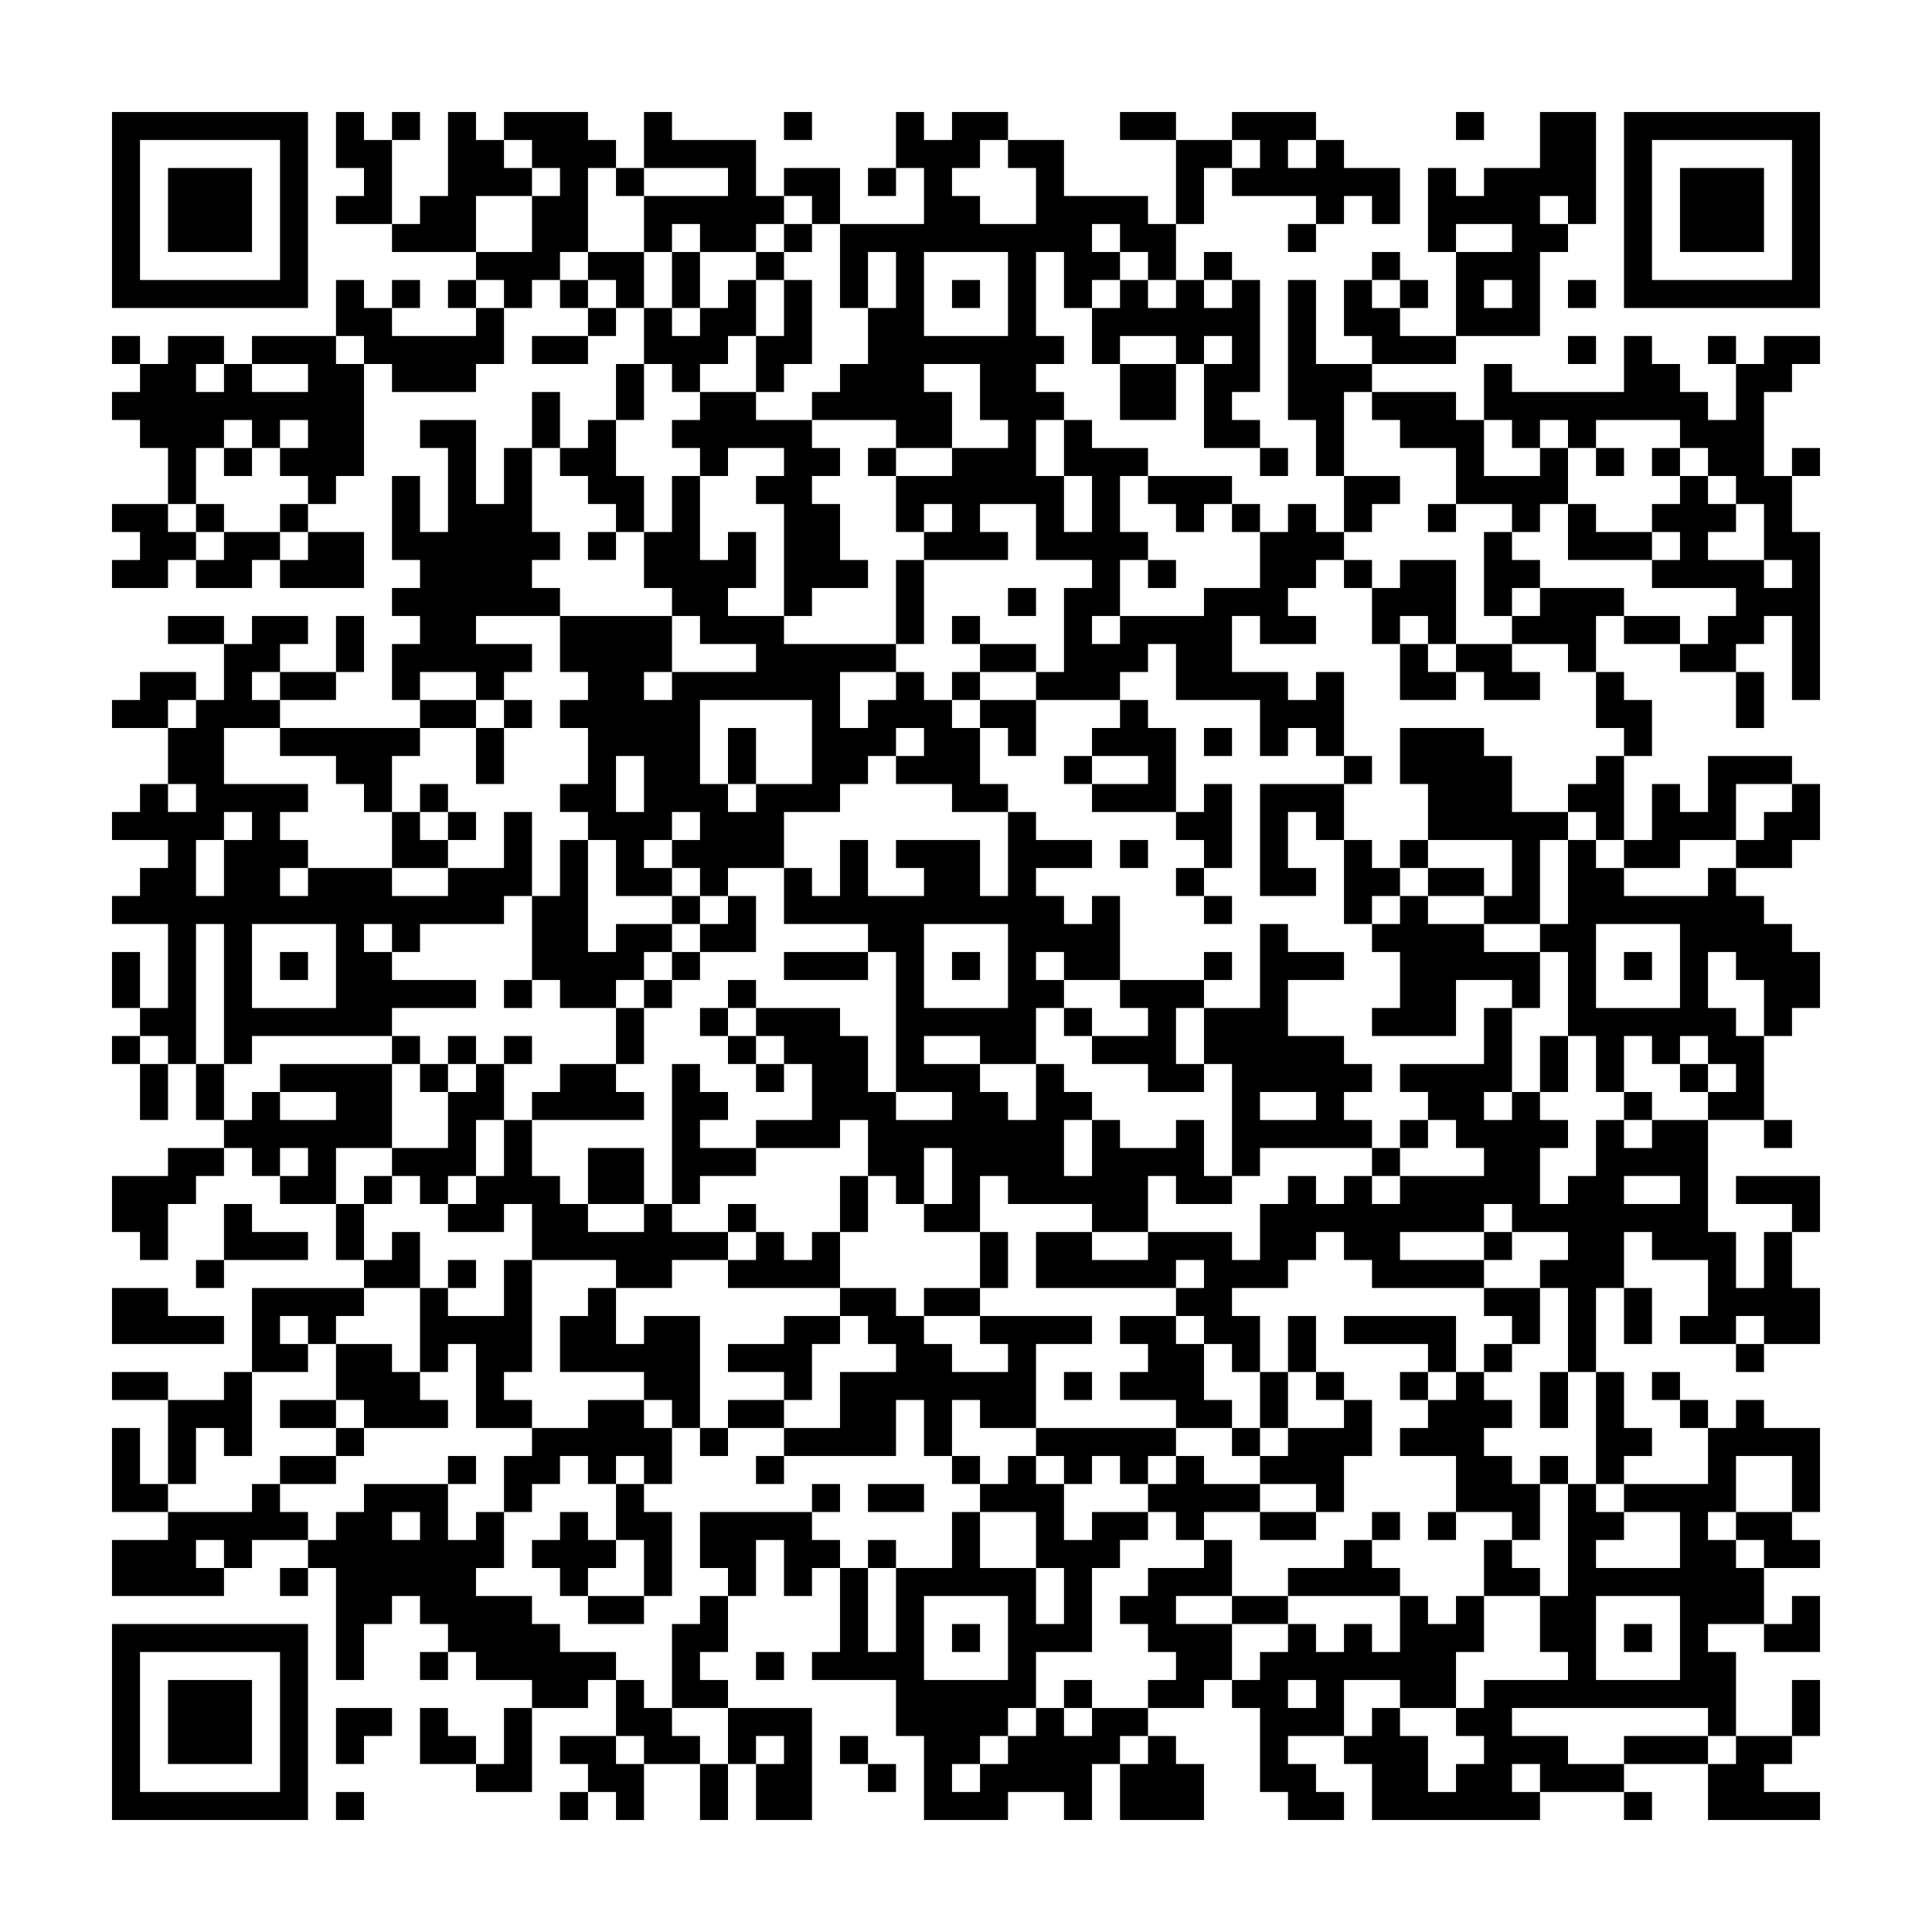
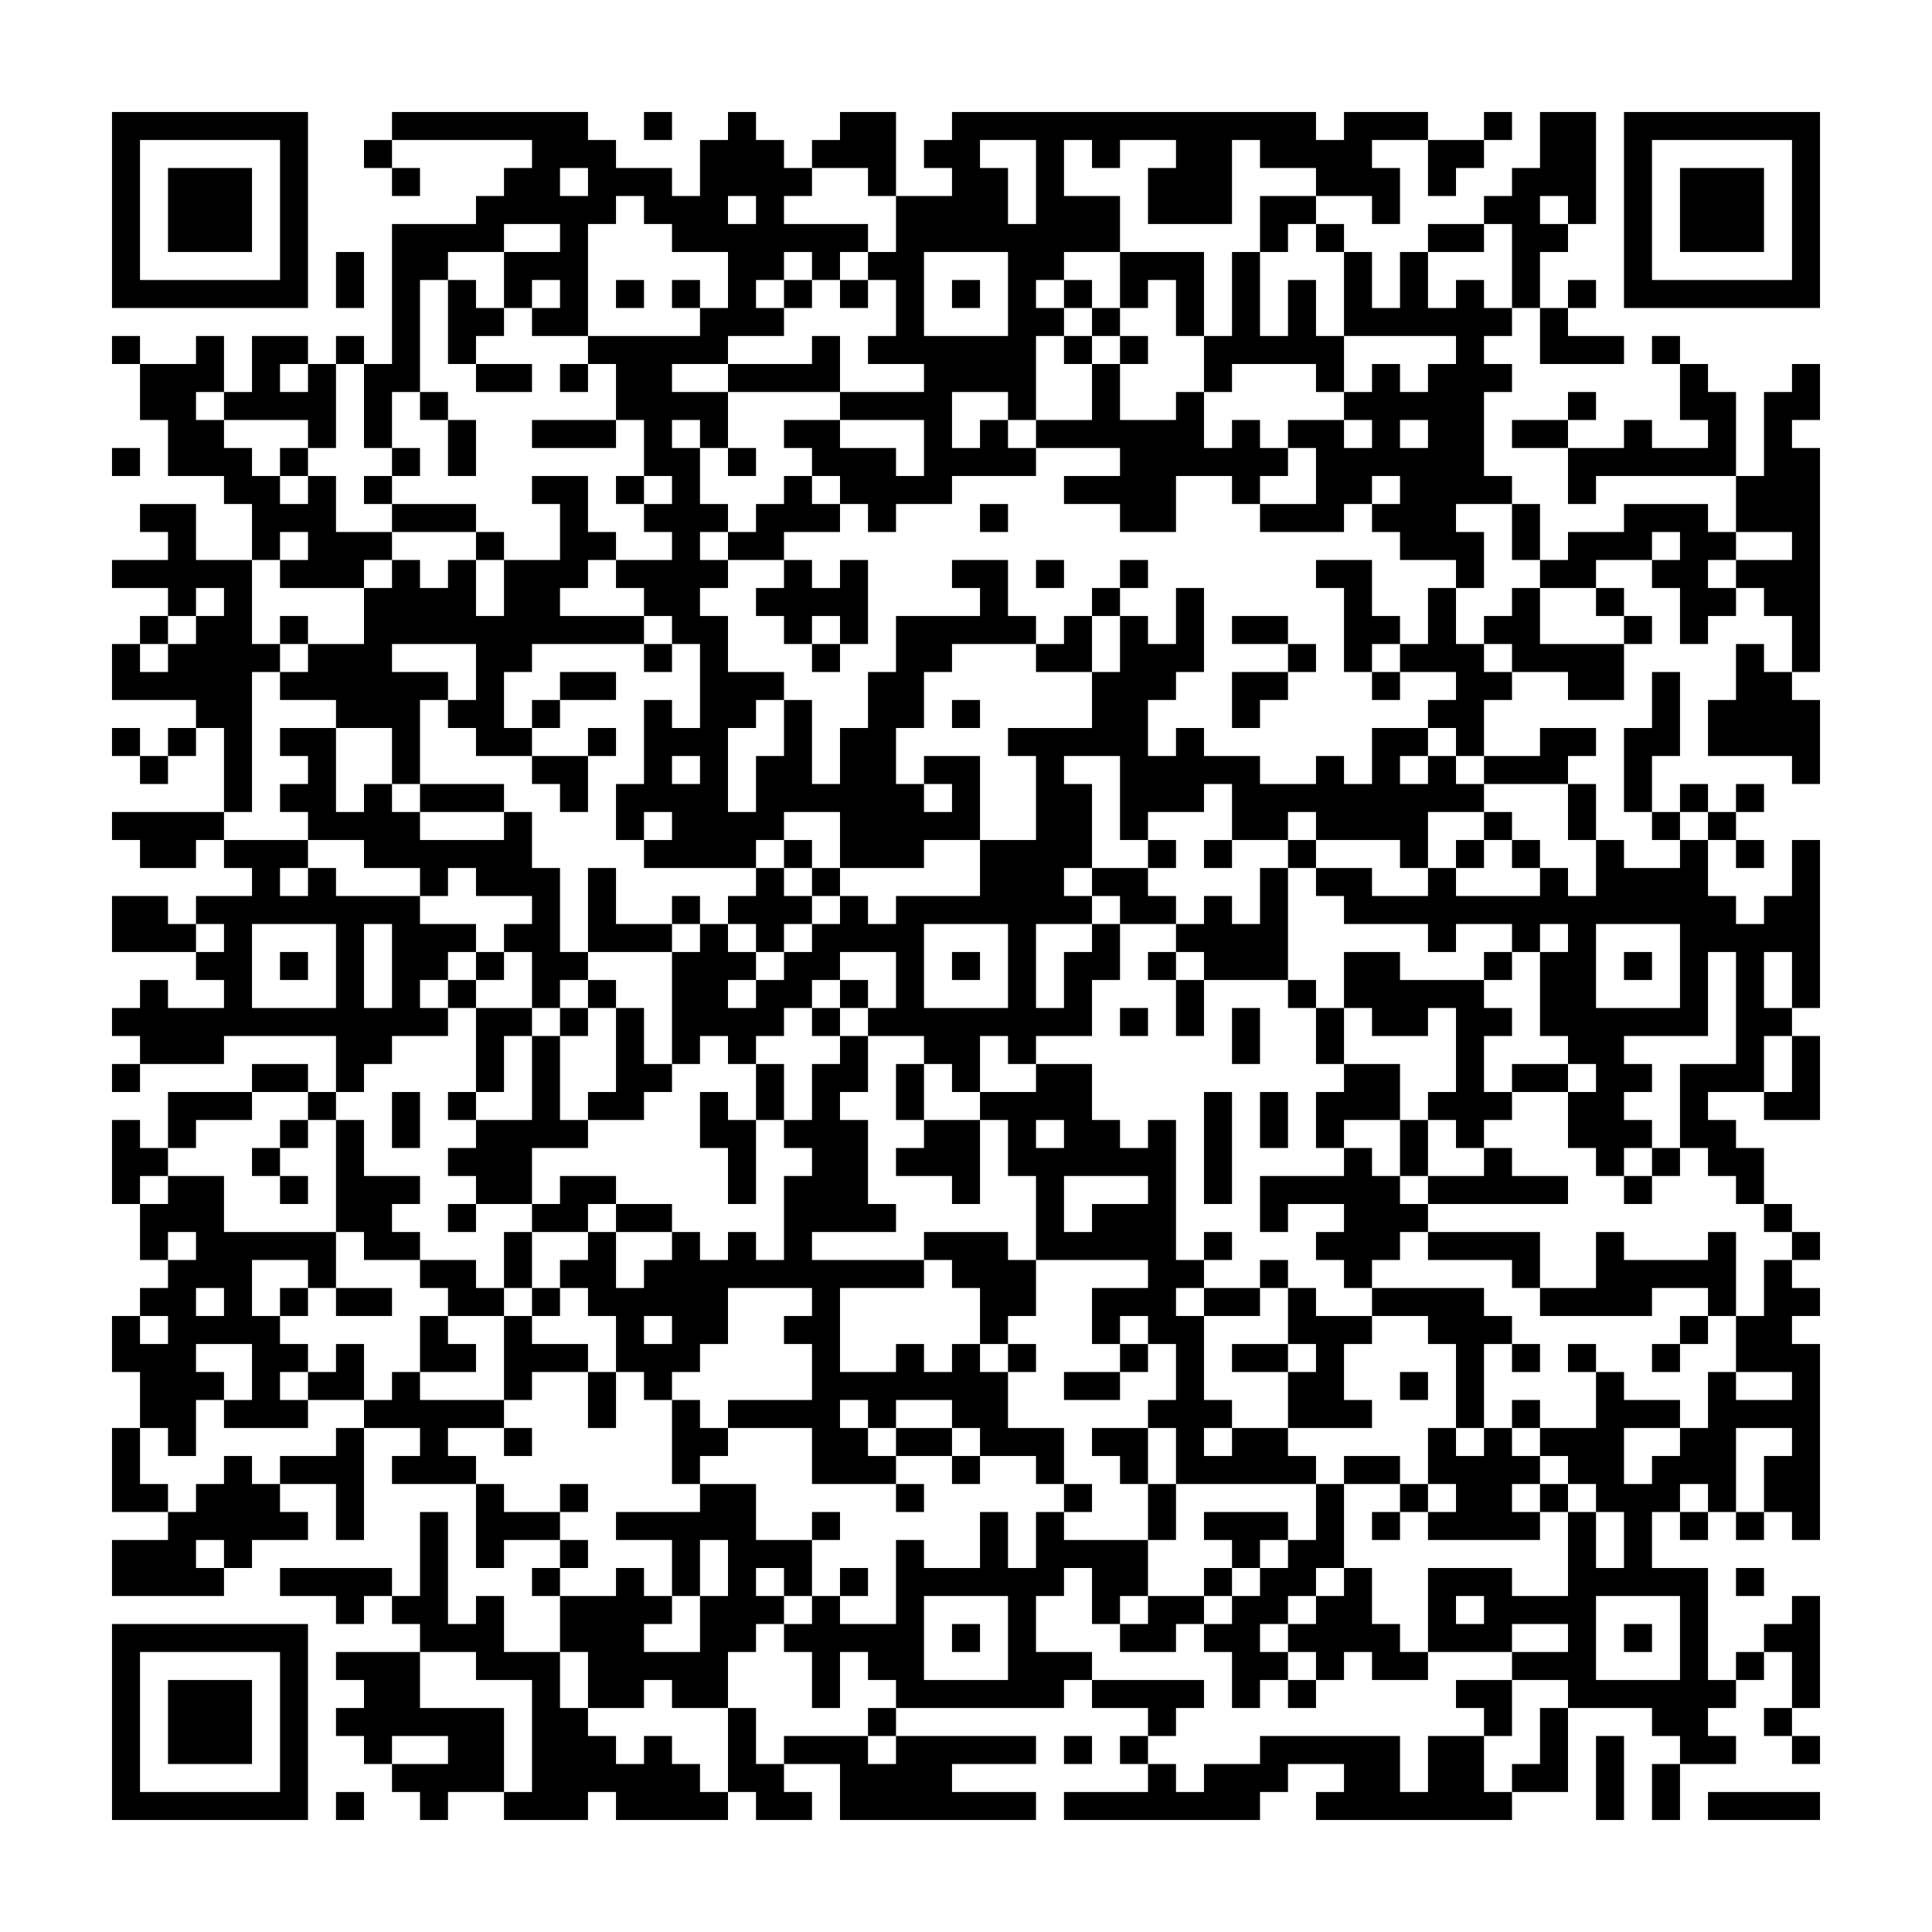
<svg xmlns="http://www.w3.org/2000/svg" viewBox="0 0 69 69">
-   <path d="M4 4h7v7h-7zM12 4h1v1h1v3h-2v-1h1v-1h-1zM14 4h1v1h-1zM16 4h1v1h1v1h1v1h-2v2h-3v-1h1v-1h1zM18 4h3v1h1v1h-1v3h-1v1h-1v1h-1v-1h-1v-1h2v-2h1v-1h-1v-1h-1zM23 4h1v1h3v2h1v1h-1v1h-2v-1h-1v1h-1v-2h3v-1h-3zM28 4h1v1h-1zM32 4h1v1h1v-1h2v1h-1v1h-1v1h1v1h2v-2h-1v-1h2v2h3v1h1v2h-1v-1h-1v-1h-1v1h1v1h-1v1h-1v-2h-1v3h1v1h-1v1h1v1h-1v2h1v2h1v-2h-1v-2h1v1h2v1h-1v2h1v1h-1v2h-1v1h1v-1h3v-1h2v-2h1v-1h1v1h1v1h-1v1h-1v1h1v1h-2v-1h-1v2h2v1h1v-1h1v3h-1v-1h-1v1h-1v-2h-3v-2h-1v1h-1v1h-3v-1h1v-3h1v-1h-2v-2h-2v1h1v1h-3v-1h1v-1h-1v1h-1v-2h2v-1h2v-1h-1v-2h-2v1h1v2h-2v-1h-3v-1h1v-1h1v-2h1v-2h-1v2h-1v-3h3v-2h-1zM40 4h2v1h-2zM44 4h3v1h-1v1h1v-1h1v1h2v2h-1v-1h-1v1h-1v-1h-3v-1h1v-1h-1zM52 4h1v1h-1zM55 4h2v4h-1v-1h-1v1h1v1h-1v3h-3v-3h2v-1h-2v1h-1v-3h1v1h1v-1h2zM58 4h7v7h-7zM5 5v5h5v-5zM42 5h2v1h-1v2h-1zM59 5v5h5v-5zM6 6h3v3h-3zM22 6h1v1h-1zM28 6h2v2h-1v-1h-1zM31 6h1v1h-1zM60 6h3v3h-3zM28 8h1v1h-1zM46 8h1v1h-1zM21 9h2v2h-1v-1h-1zM24 9h1v2h-1zM27 9h1v1h-1zM33 9v3h3v-3zM43 9h1v1h-1zM49 9h1v1h-1zM12 10h1v1h1v1h3v-1h1v2h-1v1h-3v-1h-1v-1h-1zM14 10h1v1h-1zM16 10h1v1h-1zM20 10h1v1h-1zM26 10h1v2h-1v1h-1v1h-1v-1h-1v-2h1v1h1v-1h1zM28 10h1v3h-1v1h-1v-2h1zM34 10h1v1h-1zM40 10h1v1h1v-1h1v1h1v-1h1v4h-1v1h1v1h-2v-3h1v-1h-1v1h-1v-1h-2v1h-1v-2h1zM46 10h1v3h2v1h-1v3h-1v-2h-1zM48 10h1v1h1v1h2v1h-3v-1h-1zM50 10h1v1h-1zM53 10v1h1v-1zM56 10h1v1h-1zM21 11h1v1h-1zM4 12h1v1h-1zM6 12h2v1h-1v1h1v-1h1v1h2v-1h-2v-1h3v1h1v4h-1v1h-1v-1h-1v-1h1v-1h-1v1h-1v-1h-1v1h-1v2h-1v-2h-1v-1h-1v-1h1v-1h1zM19 12h2v1h-2zM56 12h1v1h-1zM58 12h1v1h1v1h1v1h1v-2h1v-1h2v1h-1v1h-1v3h1v2h1v6h-1v-3h-1v1h-1v1h-2v-1h1v-1h1v-1h-3v-1h1v-1h-1v-1h1v-1h1v1h1v1h-1v1h2v1h1v-1h-1v-2h-1v-1h-1v-1h-1v-1h-3v1h-1v-1h-1v1h-1v-1h-1v-2h1v1h4zM61 12h1v1h-1zM22 13h1v2h-1zM40 13h2v2h-2zM19 14h1v2h-1zM25 14h2v1h2v1h1v1h-1v1h1v2h1v1h-2v1h-1v-4h-1v-1h1v-1h-2v1h-1v-1h-1v-1h1zM49 14h3v1h1v2h2v-1h1v2h-1v1h-1v-1h-2v-2h-2v-1h-1zM15 15h2v3h1v-2h1v3h1v1h-1v1h1v1h-3v1h2v1h-1v1h-1v-1h-2v1h-1v-2h1v-1h-1v-1h1v-1h-1v-3h1v2h1v-3h-1zM21 15h1v2h1v2h-1v-1h-1v-1h-1v-1h1zM8 16h1v1h-1zM31 16h1v1h-1zM45 16h1v1h-1zM57 16h1v1h-1zM59 16h1v1h-1zM64 16h1v1h-1zM24 17h1v3h1v-1h1v2h-1v1h2v1h4v1h-2v2h1v-1h1v-1h1v1h1v1h1v2h1v1h-2v-1h-2v-1h1v-1h-1v1h-1v1h-1v1h-2v2h-2v1h-1v-1h-1v-1h1v-1h-1v1h-1v1h1v1h-2v-2h-1v-1h-1v-1h1v-2h-1v-1h1v-1h-1v-2h4v2h-1v1h1v-1h3v-1h-2v-1h-1v-1h-1v-2h1zM41 17h3v1h-1v1h-1v-1h-1zM48 17h2v1h-1v1h-1zM4 18h2v1h1v1h-1v1h-2v-1h1v-1h-1zM7 18h1v1h-1zM10 18h1v1h-1zM44 18h1v1h-1zM51 18h1v1h-1zM56 18h1v1h2v1h-3zM8 19h2v1h-1v1h-2v-1h1zM11 19h2v2h-3v-1h1zM21 19h1v1h-1zM53 19h1v1h1v1h-1v1h-1zM32 20h1v3h-1zM41 20h1v1h-1zM48 20h1v1h-1zM50 20h2v3h-1v-1h-1v1h-1v-2h1zM36 21h1v1h-1zM55 21h3v1h-1v2h-1v-1h-2v-1h1zM6 22h2v1h-2zM9 22h2v1h-1v1h-1v1h1v1h-2v2h3v1h-1v1h1v1h-1v1h1v-1h3v1h2v-1h2v-2h1v3h-1v1h-3v1h-1v-1h-1v1h1v1h3v1h-3v1h-5v1h-1v-5h-1v5h-1v-1h-1v-1h1v-3h-2v-1h1v-1h1v-1h-2v-1h1v-1h1v1h1v-1h-1v-2h1v-1h1v-2h1zM12 22h1v2h-1zM34 22h1v1h-1zM58 22h2v1h-2zM35 23h2v1h-2zM50 23h1v1h1v1h-2zM52 23h2v1h1v1h-2v-1h-1zM5 24h2v1h-1v1h-2v-1h1zM10 24h2v1h-2zM34 24h1v1h-1zM57 24h1v1h1v2h-1v-1h-1zM62 24h1v2h-1zM15 25h2v1h-2zM18 25h1v1h-1zM25 25v3h1v1h1v-1h2v-3zM35 25h2v2h-1v-1h-1zM40 25h1v1h1v3h-3v-1h2v-1h-2v-1h1zM10 26h5v1h-1v2h-1v-1h-1v-1h-2zM17 26h1v2h-1zM26 26h1v2h-1zM43 26h1v1h-1zM50 26h3v1h1v2h2v1h-1v3h-2v-1h1v-2h-3v-2h-1zM22 27v2h1v-2zM38 27h1v1h-1zM48 27h1v1h-1zM57 27h1v3h-1v-1h-1v-1h1zM61 27h3v1h-2v2h-2v1h-2v-1h1v-2h1v1h1zM15 28h1v1h-1zM43 28h1v3h-1v-1h-1v-1h1zM45 28h3v2h-1v-1h-1v2h1v1h-2zM64 28h1v2h-1v1h-2v-1h1v-1h1zM8 29v1h-1v2h1v-2h1v-1zM14 29h1v1h1v1h-2zM16 29h1v1h-1zM36 29h1v1h2v1h-2v1h1v1h1v-1h1v3h-2v-1h-1v1h1v1h-1v2h-2v-1h-2v1h2v1h1v1h1v-2h1v1h1v1h-1v2h1v-2h1v1h2v-1h1v2h1v1h-2v-1h-1v2h-2v-1h-3v-1h-1v2h-2v-1h1v-2h-1v2h-1v-1h-1v-2h-1v1h-3v-1h2v-2h-1v-1h-1v-1h3v1h1v2h1v1h2v-1h-2v-5h-1v-1h-3v-2h1v1h1v-2h1v2h2v-1h-1v-1h3v2h1zM20 30h1v4h1v-1h2v1h-1v1h-1v1h-2v-1h-1v-3h1zM40 30h1v1h-1zM48 30h1v1h1v1h-1v1h-1zM50 30h1v1h-1zM56 30h1v1h1v1h3v-1h1v1h1v1h1v1h1v2h-1v1h-1v-2h-1v-1h-1v2h1v1h1v3h-2v-1h1v-1h-1v-1h-1v1h-1v-1h-1v2h-1v-2h-1v-3h-1v-1h1zM42 31h1v1h-1zM51 31h2v1h-2zM24 32h1v1h-1zM26 32h1v2h-2v-1h1zM43 32h1v1h-1zM50 32h1v1h2v1h2v2h-1v-1h-2v2h-3v-1h1v-2h-1v-1h1zM9 33v3h3v-3zM33 33v3h3v-3zM45 33h1v1h2v1h-2v2h2v1h1v1h-1v1h1v1h-4v1h-1v-4h-1v-2h2zM57 33v3h3v-3zM4 34h1v2h-1zM10 34h1v1h-1zM24 34h1v1h-1zM28 34h3v1h-3zM34 34h1v1h-1zM43 34h1v1h-1zM58 34h1v1h-1zM18 35h1v1h-1zM23 35h1v1h-1zM26 35h1v1h-1zM40 35h3v1h-1v2h1v1h-2v-1h-2v-1h2v-1h-1zM22 36h1v2h-1zM25 36h1v1h-1zM38 36h1v1h-1zM53 36h1v3h-1v1h1v-1h1v1h1v1h-1v2h1v-1h1v-2h1v1h1v-1h2v4h1v2h1v-2h1v2h1v2h-2v-1h-1v1h-2v-1h1v-2h-2v-1h-1v2h-1v3h-1v-3h-1v-1h1v-1h-2v-1h-1v1h-3v1h3v1h-4v-1h-1v-1h-1v1h-1v1h-2v1h1v2h-1v-1h-1v-1h-1v-1h1v-1h-1v1h-5v-2h2v1h2v-1h3v1h1v-2h1v-1h1v1h1v-1h1v1h1v-1h3v-1h-1v-1h-1v-1h-1v-1h3zM4 37h1v1h-1zM14 37h1v1h-1zM16 37h1v1h-1zM18 37h1v1h-1zM26 37h1v1h-1zM55 37h1v2h-1zM5 38h1v2h-1zM7 38h1v2h-1zM10 38h4v3h-2v2h-2v-1h1v-1h-1v1h-1v-1h-1v-1h1v-1h1v1h2v-1h-2zM15 38h1v1h-1zM17 38h1v2h-1v2h-1v1h-1v-1h-1v-1h2v-2h1zM20 38h2v1h1v1h-4v-1h1zM24 38h1v1h1v1h-1v1h2v1h-2v1h-1zM27 38h1v1h-1zM60 38h1v1h-1zM45 39v1h2v-1zM58 39h1v1h-1zM18 40h1v2h1v1h1v1h2v-1h1v1h2v1h-2v1h-2v-1h-3v-2h-1v1h-2v-1h1v-1h1zM50 40h1v1h-1zM63 40h1v1h-1zM6 41h2v1h-1v1h-1v2h-1v-1h-1v-2h2zM21 41h2v2h-2zM49 41h1v1h-1zM13 42h1v1h-1zM30 42h1v2h-1zM58 42v1h2v-1zM62 42h3v2h-1v-1h-2zM8 43h1v1h2v1h-3zM12 43h1v2h-1zM26 43h1v1h-1zM14 44h1v2h-2v-1h1zM27 44h1v1h1v-1h1v2h-4v-1h1zM35 44h1v2h-1zM53 44h1v1h-1zM7 45h1v1h-1zM16 45h1v1h-1zM18 45h1v4h-1v1h1v1h-2v-3h-1v1h-1v-3h1v1h2zM4 46h2v1h2v1h-4zM9 46h4v1h-1v1h-1v-1h-1v1h1v1h-2zM21 46h1v2h1v-1h2v4h-1v-1h-1v-1h-3v-2h1zM30 46h2v1h1v1h1v1h2v-1h-1v-1h4v1h-2v3h-2v-1h-1v2h-1v-2h-1v2h-4v-1h2v-2h2v-1h-1v-1h-1zM33 46h2v1h-2zM53 46h2v2h-1v-1h-1zM58 46h1v2h-1zM28 47h2v1h-1v2h-1v-1h-2v-1h2zM40 47h2v1h1v2h1v1h-2v-1h-2v-1h1v-1h-1zM46 47h1v2h-1zM48 47h4v2h-1v-1h-3zM12 48h2v1h1v1h1v1h-3v-1h-1zM53 48h1v1h-1zM62 48h1v1h-1zM4 49h2v1h-2zM8 49h1v3h-1v-1h-1v2h-1v-3h2zM38 49h1v1h-1zM45 49h1v2h-1zM47 49h1v1h-1zM50 49h1v1h-1zM52 49h1v1h1v1h-1v1h1v1h1v2h-1v-1h-2v-2h-2v-1h1v-1h1zM55 49h1v2h-1zM57 49h1v2h1v1h-1v1h-1zM59 49h1v1h-1zM10 50h2v1h-2zM21 50h2v1h1v2h-1v-1h-1v1h-1v-1h-1v1h-1v1h-1v-2h1v-1h2zM26 50h2v1h-2zM48 50h1v2h-1v2h-1v-1h-2v-1h1v-1h2zM60 50h1v1h-1zM62 50h1v1h2v3h-1v-2h-2v2h-1v1h1v1h1v2h-2v1h1v3h-1v-1h-7v1h2v1h2v1h-3v-1h-1v1h1v1h-6v-2h-1v-1h1v-1h1v1h1v2h1v-1h1v-1h-1v-1h1v-1h3v-1h-1v-2h1v-4h1v1h1v1h-1v1h3v-2h-2v-1h3v-2h1zM4 51h1v2h1v1h-2zM12 51h1v1h-1zM25 51h1v1h-1zM37 51h5v1h-1v1h-1v-1h-1v1h-1v-1h-1zM44 51h1v1h-1zM10 52h2v1h-2zM16 52h1v1h-1zM27 52h1v1h-1zM34 52h1v1h-1zM36 52h1v1h1v2h1v-1h2v1h-1v1h-1v3h-2v2h-1v1h-1v1h-1v1h1v-1h1v-1h1v-1h1v1h1v-1h2v1h-1v1h-1v2h-1v-1h-2v1h-3v-3h-1v-2h-3v-1h1v-3h1v3h1v-3h2v-2h1v2h2v2h1v-2h-1v-2h-2v-1h1zM42 52h1v1h2v1h-2v1h-1v-1h-1v-1h1zM55 52h1v1h-1zM9 53h1v1h1v1h-2v1h-1v-1h-1v1h1v1h-4v-2h2v-1h3zM13 53h3v2h1v-1h1v2h-1v1h2v1h1v1h2v1h-1v1h-2v-1h-2v-1h-1v-1h-1v-1h-1v1h-1v2h-1v-4h-1v-1h1v-1h1zM22 53h1v1h1v3h-1v-2h-1zM29 53h1v1h-1zM31 53h2v1h-2zM14 54v1h1v-1zM20 54h1v1h1v1h-1v1h-1v-1h-1v-1h1zM25 54h4v1h1v1h-1v1h-1v-2h-1v2h-1v-1h-1zM45 54h2v1h-2zM49 54h1v1h-1zM51 54h1v1h-1zM62 54h2v1h1v1h-2v-1h-1zM31 55h1v1h-1zM43 55h1v2h-2v1h2v2h-1v1h-2v-1h1v-1h-1v-1h-1v-1h1v-1h2zM48 55h1v1h1v1h-4v-1h2zM53 55h1v1h1v1h-2zM10 56h1v1h-1zM21 57h2v1h-2zM25 57h1v2h-1v1h1v1h-2v-3h1zM33 57v3h3v-3zM44 57h2v1h-2zM50 57h1v1h1v-1h1v2h-1v2h-2v-1h-2v2h-2v1h1v1h1v1h-2v-1h-1v-3h-1v-1h1v-1h1v-1h1v1h1v-1h1v1h1zM57 57v3h3v-3zM64 57h1v2h-2v-1h1zM4 58h7v7h-7zM34 58h1v1h-1zM58 58h1v1h-1zM5 59v5h5v-5zM15 59h1v1h-1zM27 59h1v1h-1zM6 60h3v3h-3zM22 60h1v1h1v1h1v1h-2v-1h-1zM38 60h1v1h-1zM46 60v1h1v-1zM64 60h1v2h-1zM12 61h2v1h-1v1h-1zM15 61h1v1h1v1h-2zM18 61h1v3h-2v-1h1zM26 61h3v4h-2v-2h1v-1h-1v1h-1zM20 62h2v1h1v2h-1v-1h-1v-1h-1zM30 62h1v1h-1zM41 62h1v1h1v2h-3v-2h1zM58 62h3v1h-3zM62 62h2v1h-1v1h2v1h-4v-2h1zM25 63h1v2h-1zM31 63h1v1h-1zM12 64h1v1h-1zM20 64h1v1h-1zM58 64h1v1h-1z" />
+   <path d="M4 4h7v7h-7zM14 4h7v1h1v1h2v1h1v-2h1v-1h1v1h1v1h1v1h-1v1h3v1h-1v1h-1v-1h-1v1h-1v1h1v1h-2v1h-2v1h2v2h-1v-1h-1v1h1v2h1v1h-1v1h1v1h-1v1h1v2h2v1h-1v1h-1v3h1v-2h1v-2h1v3h1v-2h1v-2h1v-2h3v-1h-1v-1h2v2h1v1h-3v1h-1v2h-1v2h1v1h1v-1h-1v-1h2v3h-2v1h-3v-2h-2v1h-1v1h-4v-1h1v-1h-1v1h-1v-2h1v-3h1v1h1v-3h-1v-1h-1v-1h-1v-1h2v-1h-1v-1h1v-1h-1v-2h-1v-2h-1v-1h4v-1h1v-2h-2v-1h-1v-1h-1v1h-1v4h-2v-1h1v-1h-1v1h-1v-2h2v-1h-2v1h-2v1h-1v4h-1v2h-1v-3h1v-5h3v-1h1v-1h1v-1h-5zM23 4h1v1h-1zM30 4h2v3h-1v-1h-2v-1h1zM34 4h13v1h1v-1h3v1h-2v1h1v2h-1v-1h-2v-1h-2v-1h-1v3h-3v-2h1v-1h-2v1h-1v-1h-1v2h2v2h-2v1h-1v1h1v1h-1v3h-1v-1h-2v2h1v-1h1v1h1v1h-3v1h-2v1h-1v-1h-1v-1h-1v-1h-1v-1h2v1h2v1h1v-2h-3v-1h3v-1h-2v-1h1v-2h-1v-1h1v-2h2v-1h-1v-1h1zM53 4h1v1h-1zM55 4h2v4h-1v-1h-1v1h1v1h-1v2h-1v-3h-1v-1h1v-1h1zM58 4h7v7h-7zM5 5v5h5v-5zM13 5h1v1h-1zM35 5v1h1v2h1v-3zM51 5h2v1h-1v1h-1zM59 5v5h5v-5zM6 6h3v3h-3zM14 6h1v1h-1zM20 6v1h1v-1zM60 6h3v3h-3zM26 7v1h1v-1zM45 7h2v1h-1v1h-1zM47 8h1v1h-1zM51 8h2v1h-2zM12 9h1v2h-1zM33 9v3h3v-3zM40 9h3v3h-1v-2h-1v1h-1zM44 9h1v3h1v-2h1v2h1v2h-1v-1h-3v1h-1v-2h1zM48 9h1v2h1v-2h1v2h1v-1h1v1h1v1h-1v1h1v1h-1v3h1v1h-2v1h1v2h-1v-1h-2v-1h-1v-1h1v-1h-1v1h-1v1h-3v-1h2v-2h-1v-1h2v1h1v-1h-1v-1h1v-1h1v1h1v-1h1v-1h-4zM16 10h1v1h1v1h-1v1h-1zM22 10h1v1h-1zM24 10h1v1h-1zM28 10h1v1h-1zM30 10h1v1h-1zM34 10h1v1h-1zM38 10h1v1h-1zM56 10h1v1h-1zM39 11h1v1h-1zM55 11h1v1h2v1h-3zM4 12h1v1h-1zM7 12h1v2h-1v1h1v1h1v1h1v1h1v-1h1v2h2v1h-1v1h-3v-1h1v-1h-1v1h-1v-2h-1v-1h-2v-2h-1v-2h2zM9 12h2v1h-1v1h1v-1h1v3h-1v-1h-3v-1h1zM12 12h1v1h-1zM29 12h1v2h-4v-1h3zM38 12h1v1h-1zM40 12h1v1h-1zM59 12h1v1h-1zM17 13h2v1h-2zM20 13h1v1h-1zM39 13h1v2h2v-1h1v2h1v-1h1v1h1v1h-1v1h-1v-1h-2v2h-2v-1h-2v-1h2v-1h-3v-1h2zM60 13h1v1h1v3h-5v1h-1v-2h2v-1h1v1h2v-1h-1zM64 13h1v2h-1v1h1v8h-1v-2h-1v-1h-1v-1h2v-1h-2v-2h1v-3h1zM15 14h1v1h-1zM56 14h1v1h-1zM16 15h1v2h-1zM19 15h3v1h-3zM50 15v1h1v-1zM54 15h2v1h-2zM4 16h1v1h-1zM10 16h1v1h-1zM14 16h1v1h-1zM26 16h1v1h-1zM13 17h1v1h-1zM19 17h2v2h1v1h-1v1h-1v1h3v1h-4v1h-1v2h1v1h-2v-1h-1v-1h1v-2h-3v1h2v1h-1v3h-1v-2h-2v-1h-2v-1h1v-1h2v-2h1v-1h1v1h1v-1h1v2h1v-2h2v-2h-1zM22 17h1v1h-1zM28 17h1v1h1v1h-2v1h-2v-1h1v-1h1zM5 18h2v2h2v3h1v1h-1v5h-1v-3h-1v-1h-3v-2h1v1h1v-1h1v-1h1v-1h-1v1h-1v-1h-2v-1h2v-1h-1zM14 18h3v1h-3zM35 18h1v1h-1zM54 18h1v2h-1zM58 18h3v1h1v1h-1v1h1v1h-1v1h-1v-2h-1v-1h1v-1h-1v1h-2v1h-2v-1h1v-1h2zM17 19h1v1h-1zM28 20h1v1h1v-1h1v3h-1v-1h-1v1h-1v-1h-1v-1h1zM37 20h1v1h-1zM40 20h1v1h-1zM47 20h2v2h1v1h-1v1h-1v-3h-1zM39 21h1v1h-1zM42 21h1v3h-1v1h-1v2h1v-1h1v1h2v1h2v-1h1v1h1v-2h2v1h-1v1h1v-1h1v1h1v1h-2v2h-1v-1h-3v-1h-1v1h-2v-2h-1v1h-2v1h-1v-3h-2v1h1v3h-1v1h1v1h-2v3h1v-2h1v-1h1v2h-1v2h-2v1h-1v-1h-1v2h-1v-1h-1v-1h-2v-1h1v-2h-2v1h-1v1h-1v1h-1v1h-1v-1h-1v1h-1v-4h1v-1h1v1h1v1h-1v1h1v-1h1v-1h1v-1h1v-1h1v1h1v-1h3v-2h2v-3h-1v-1h3v-2h1v-2h1v1h1zM51 21h1v2h1v1h1v1h-1v2h-1v-1h-1v-1h1v-1h-2v-1h1zM54 21h1v2h3v2h-2v-1h-2v-1h-1v-1h1zM57 21h1v1h-1zM5 22h1v1h-1zM10 22h1v1h-1zM38 22h1v2h-2v-1h1zM44 22h2v1h-2zM58 22h1v1h-1zM23 23h1v1h-1zM29 23h1v1h-1zM46 23h1v1h-1zM62 23h1v1h1v1h1v3h-1v-1h-3v-2h1zM20 24h2v1h-2zM44 24h2v1h-1v1h-1zM49 24h1v1h-1zM59 24h1v3h-1v2h-1v-3h1zM19 25h1v1h-1zM34 25h1v1h-1zM4 26h1v1h-1zM6 26h1v1h-1zM10 26h2v3h1v-1h1v1h1v1h3v-1h1v2h1v3h1v1h-1v1h-1v-2h-1v-1h1v-1h-2v-1h-1v1h-1v-1h-2v-1h-2v-1h-1v-1h1v-1h-1zM21 26h1v1h-1zM55 26h2v1h-1v1h-3v-1h2zM5 27h1v1h-1zM19 27h2v2h-1v-1h-1zM24 27v1h1v-1zM15 28h3v1h-3zM56 28h1v2h-1zM60 28h1v1h-1zM62 28h1v1h-1zM4 29h4v1h-1v1h-2v-1h-1zM53 29h1v1h-1zM59 29h1v1h-1zM61 29h1v1h-1zM8 30h3v1h-1v1h1v-1h1v1h3v1h2v1h-1v1h-1v1h1v1h-2v1h-1v1h-1v-2h-4v1h-3v-1h-1v-1h1v-1h1v1h2v-1h-1v-1h1v-1h-1v-1h2v-1h-1zM28 30h1v1h-1zM41 30h1v1h-1zM43 30h1v1h-1zM46 30h1v1h-1zM52 30h1v1h-1zM54 30h1v1h-1zM57 30h1v1h2v-1h1v2h1v1h1v-1h1v-2h1v6h-1v-2h-1v2h1v1h-1v2h-2v1h1v1h1v2h-1v-1h-1v-1h-1v-3h2v-4h-1v3h-3v1h1v1h-1v1h1v1h-1v1h-1v-1h-1v-2h1v-1h-1v-1h-1v-3h1v-1h-1v1h-1v-1h-2v1h-1v-1h-3v-1h-1v-1h2v1h2v-1h1v1h3v-1h1v1h1zM62 30h1v1h-1zM21 31h1v2h2v1h-3zM27 31h1v1h1v1h-1v1h-1v-1h-1v-1h1zM29 31h1v1h-1zM39 31h2v1h1v1h-2v-1h-1zM45 31h1v4h-3v-1h-1v-1h1v-1h1v1h1zM4 32h2v1h1v1h-3zM24 32h1v1h-1zM9 33v3h3v-3zM13 33v3h1v-3zM33 33v3h3v-3zM57 33v3h3v-3zM10 34h1v1h-1zM17 34h1v1h-1zM34 34h1v1h-1zM41 34h1v1h-1zM48 34h2v1h3v1h1v1h-1v2h1v1h-1v1h-1v-1h-1v-1h1v-3h-1v1h-2v-1h-1zM53 34h1v1h-1zM58 34h1v1h-1zM16 35h1v1h-1zM21 35h1v1h-1zM30 35h1v1h-1zM42 35h1v2h-1zM46 35h1v1h-1zM17 36h2v1h-1v2h-1zM20 36h1v1h-1zM22 36h1v2h1v1h-1v1h-2v-1h1zM29 36h1v1h-1zM40 36h1v1h-1zM44 36h1v2h-1zM47 36h1v2h-1zM19 37h1v3h1v1h-2v2h-2v-1h-1v-1h1v-1h2zM30 37h1v2h-1v1h1v3h1v1h-3v1h4v1h-3v3h2v-1h1v1h1v-1h1v1h1v2h2v2h-1v-1h-2v-1h-1v-1h-2v1h-1v-1h-1v1h1v1h1v1h-3v-2h-3v-1h3v-2h-1v-1h1v-1h-3v2h-1v1h-1v1h-1v-1h-1v-2h-1v-1h-1v-1h1v-1h1v2h1v-1h1v-1h1v1h1v-1h1v1h1v-3h1v-1h-1v-1h1v-2h1zM64 37h1v3h-2v-1h1zM4 38h1v1h-1zM9 38h2v1h-2zM27 38h1v2h-1zM32 38h1v2h-1zM37 38h2v2h1v1h1v-1h1v5h1v1h-1v1h1v3h1v1h-1v1h1v-1h2v1h1v1h-5v-2h-1v-1h1v-2h-1v-1h-1v1h-1v-2h2v-1h-4v-3h-1v-2h-1v-1h2zM48 38h2v2h-2v1h-1v-2h1zM54 38h2v1h-2zM6 39h3v1h-2v1h-1zM11 39h1v1h-1zM14 39h1v2h-1zM16 39h1v1h-1zM25 39h1v1h1v3h-1v-2h-1zM43 39h1v4h-1zM45 39h1v2h-1zM4 40h1v1h1v1h-1v1h-1zM10 40h1v1h-1zM12 40h1v2h2v1h-1v1h1v1h-2v-1h-1zM33 40h2v3h-1v-1h-2v-1h1zM37 40v1h1v-1zM50 40h1v2h-1zM9 41h1v1h-1zM48 41h1v1h1v1h1v1h-1v1h-1v1h-1v-1h-1v-1h1v-1h-2v1h-1v-2h3zM53 41h1v1h2v1h-5v-1h2zM59 41h1v1h-1zM6 42h2v2h4v2h-1v-1h-2v2h1v1h1v1h-1v1h1v1h-3v-1h1v-2h-2v1h1v1h-1v2h-1v-1h-1v-2h-1v-2h1v1h1v-1h-1v-1h1v-1h1v-1h-1v1h-1v-2h1zM10 42h1v1h-1zM20 42h2v1h-1v1h-2v-1h1zM38 42v2h1v-1h2v-1zM58 42h1v1h-1zM16 43h1v1h-1zM22 43h2v1h-2zM63 43h1v1h-1zM18 44h1v2h-1zM33 44h3v1h1v2h-1v1h-1v-2h-1v-1h-1zM43 44h1v1h-1zM51 44h4v2h-1v-1h-3zM57 44h1v1h3v-1h1v3h-1v-1h-2v1h-4v-1h2zM64 44h1v1h-1zM15 45h2v1h1v1h-2v-1h-1zM45 45h1v1h-1zM63 45h1v1h1v1h-1v1h1v7h-1v-1h-1v-2h1v-1h-2v3h-1v-1h-1v1h-1v2h2v4h1v1h-1v1h1v1h-2v-1h-1v-1h-3v-1h-2v-1h2v-1h-2v1h-3v-3h3v1h2v-3h1v2h1v-2h-1v-1h-1v-1h-1v-1h2v-2h1v1h2v1h-2v2h1v-1h1v-1h1v-2h1v1h2v-1h-2v-2h1zM7 46v1h1v-1zM10 46h1v1h-1zM12 46h2v1h-2zM19 46h1v1h-1zM43 46h2v1h-2zM46 46h1v1h2v1h-1v2h1v1h-3v-2h1v-1h-1zM49 46h4v1h1v1h-1v3h-1v-3h-1v-1h-2zM15 47h1v1h1v1h-2zM18 47h1v1h2v1h-2v1h-1zM23 47v1h1v-1zM60 47h1v1h-1zM12 48h1v2h-2v-1h1zM36 48h1v1h-1zM40 48h1v1h-1zM44 48h2v1h-2zM54 48h1v1h-1zM56 48h1v1h-1zM59 48h1v1h-1zM14 49h1v1h3v1h-2v1h1v1h-3v-1h1v-1h-2v-1h1zM21 49h1v2h-1zM38 49h2v1h-2zM50 49h1v1h-1zM24 50h1v1h1v1h-1v1h-1zM54 50h1v1h-1zM4 51h1v2h1v1h-2zM12 51h1v4h-1v-2h-2v-1h2zM18 51h1v1h-1zM32 51h2v1h-2zM39 51h2v2h-1v-1h-1zM51 51h1v1h1v-1h1v1h1v1h-1v1h1v1h-4v-1h1v-1h-1zM8 52h1v1h1v1h1v1h-2v1h-1v-1h-1v1h1v1h-4v-2h2v-1h1v-1h1zM34 52h1v1h-1zM48 52h2v1h-2zM17 53h1v1h2v1h-2v1h-1zM20 53h1v1h-1zM25 53h2v2h2v2h-1v-1h-1v1h1v1h-1v1h-1v2h-2v-1h-1v1h-2v-2h-1v-2h2v-1h1v1h1v1h-1v1h2v-2h1v-2h-1v2h-1v-2h-2v-1h3zM32 53h1v1h-1zM38 53h1v1h-1zM41 53h1v2h-1zM47 53h1v3h-1v1h-1v1h-1v1h1v1h-1v1h-1v-2h-1v-1h1v-1h1v-1h1v-1h1zM50 53h1v1h-1zM55 53h1v1h-1zM15 54h1v4h1v-1h1v2h2v2h1v1h1v1h1v-1h1v1h1v1h1v1h-4v-1h-1v1h-3v-1h1v-4h-2v-1h-2v-1h-1v-1h1zM29 54h1v1h-1zM35 54h1v2h1v-2h1v1h3v2h-1v1h-1v-2h-1v1h-1v2h2v1h-1v1h-6v-1h-1v-1h-1v2h-1v-2h-1v-1h1v-1h1v1h2v-3h1v1h2zM43 54h3v1h-1v1h-1v-1h-1zM49 54h1v1h-1zM60 54h1v1h-1zM62 54h1v1h-1zM20 55h1v1h-1zM10 56h4v1h-1v1h-1v-1h-2zM19 56h1v1h-1zM30 56h1v1h-1zM43 56h1v1h-1zM48 56h1v2h1v1h1v1h-2v-1h-1v1h-1v-1h-1v-1h1v-1h1zM62 56h1v1h-1zM33 57v3h3v-3zM41 57h2v1h-1v1h-2v-1h1zM52 57v1h1v-1zM57 57v3h3v-3zM64 57h1v4h-1v-2h-1v-1h1zM4 58h7v7h-7zM34 58h1v1h-1zM58 58h1v1h-1zM5 59v5h5v-5zM12 59h3v2h3v3h-2v1h-1v-1h-1v-1h2v-1h-2v1h-1v-1h-1v-1h1v-1h-1zM62 59h1v1h-1zM6 60h3v3h-3zM39 60h4v1h-1v1h-1v-1h-2zM46 60h1v1h-1zM52 60h2v2h-1v-1h-1zM26 61h1v2h1v1h1v1h-2v-1h-1zM31 61h1v1h-1zM55 61h1v3h-2v-1h1zM63 61h1v1h-1zM28 62h3v1h1v-1h5v1h-3v1h3v1h-7v-2h-2zM38 62h1v1h-1zM40 62h1v1h-1zM45 62h5v2h1v-2h2v2h1v1h-7v-1h1v-1h-2v1h-1v1h-7v-1h3v-1h1v1h1v-1h2zM57 62h1v3h-1zM64 62h1v1h-1zM59 63h1v2h-1zM12 64h1v1h-1zM61 64h4v1h-4z" />
</svg>
